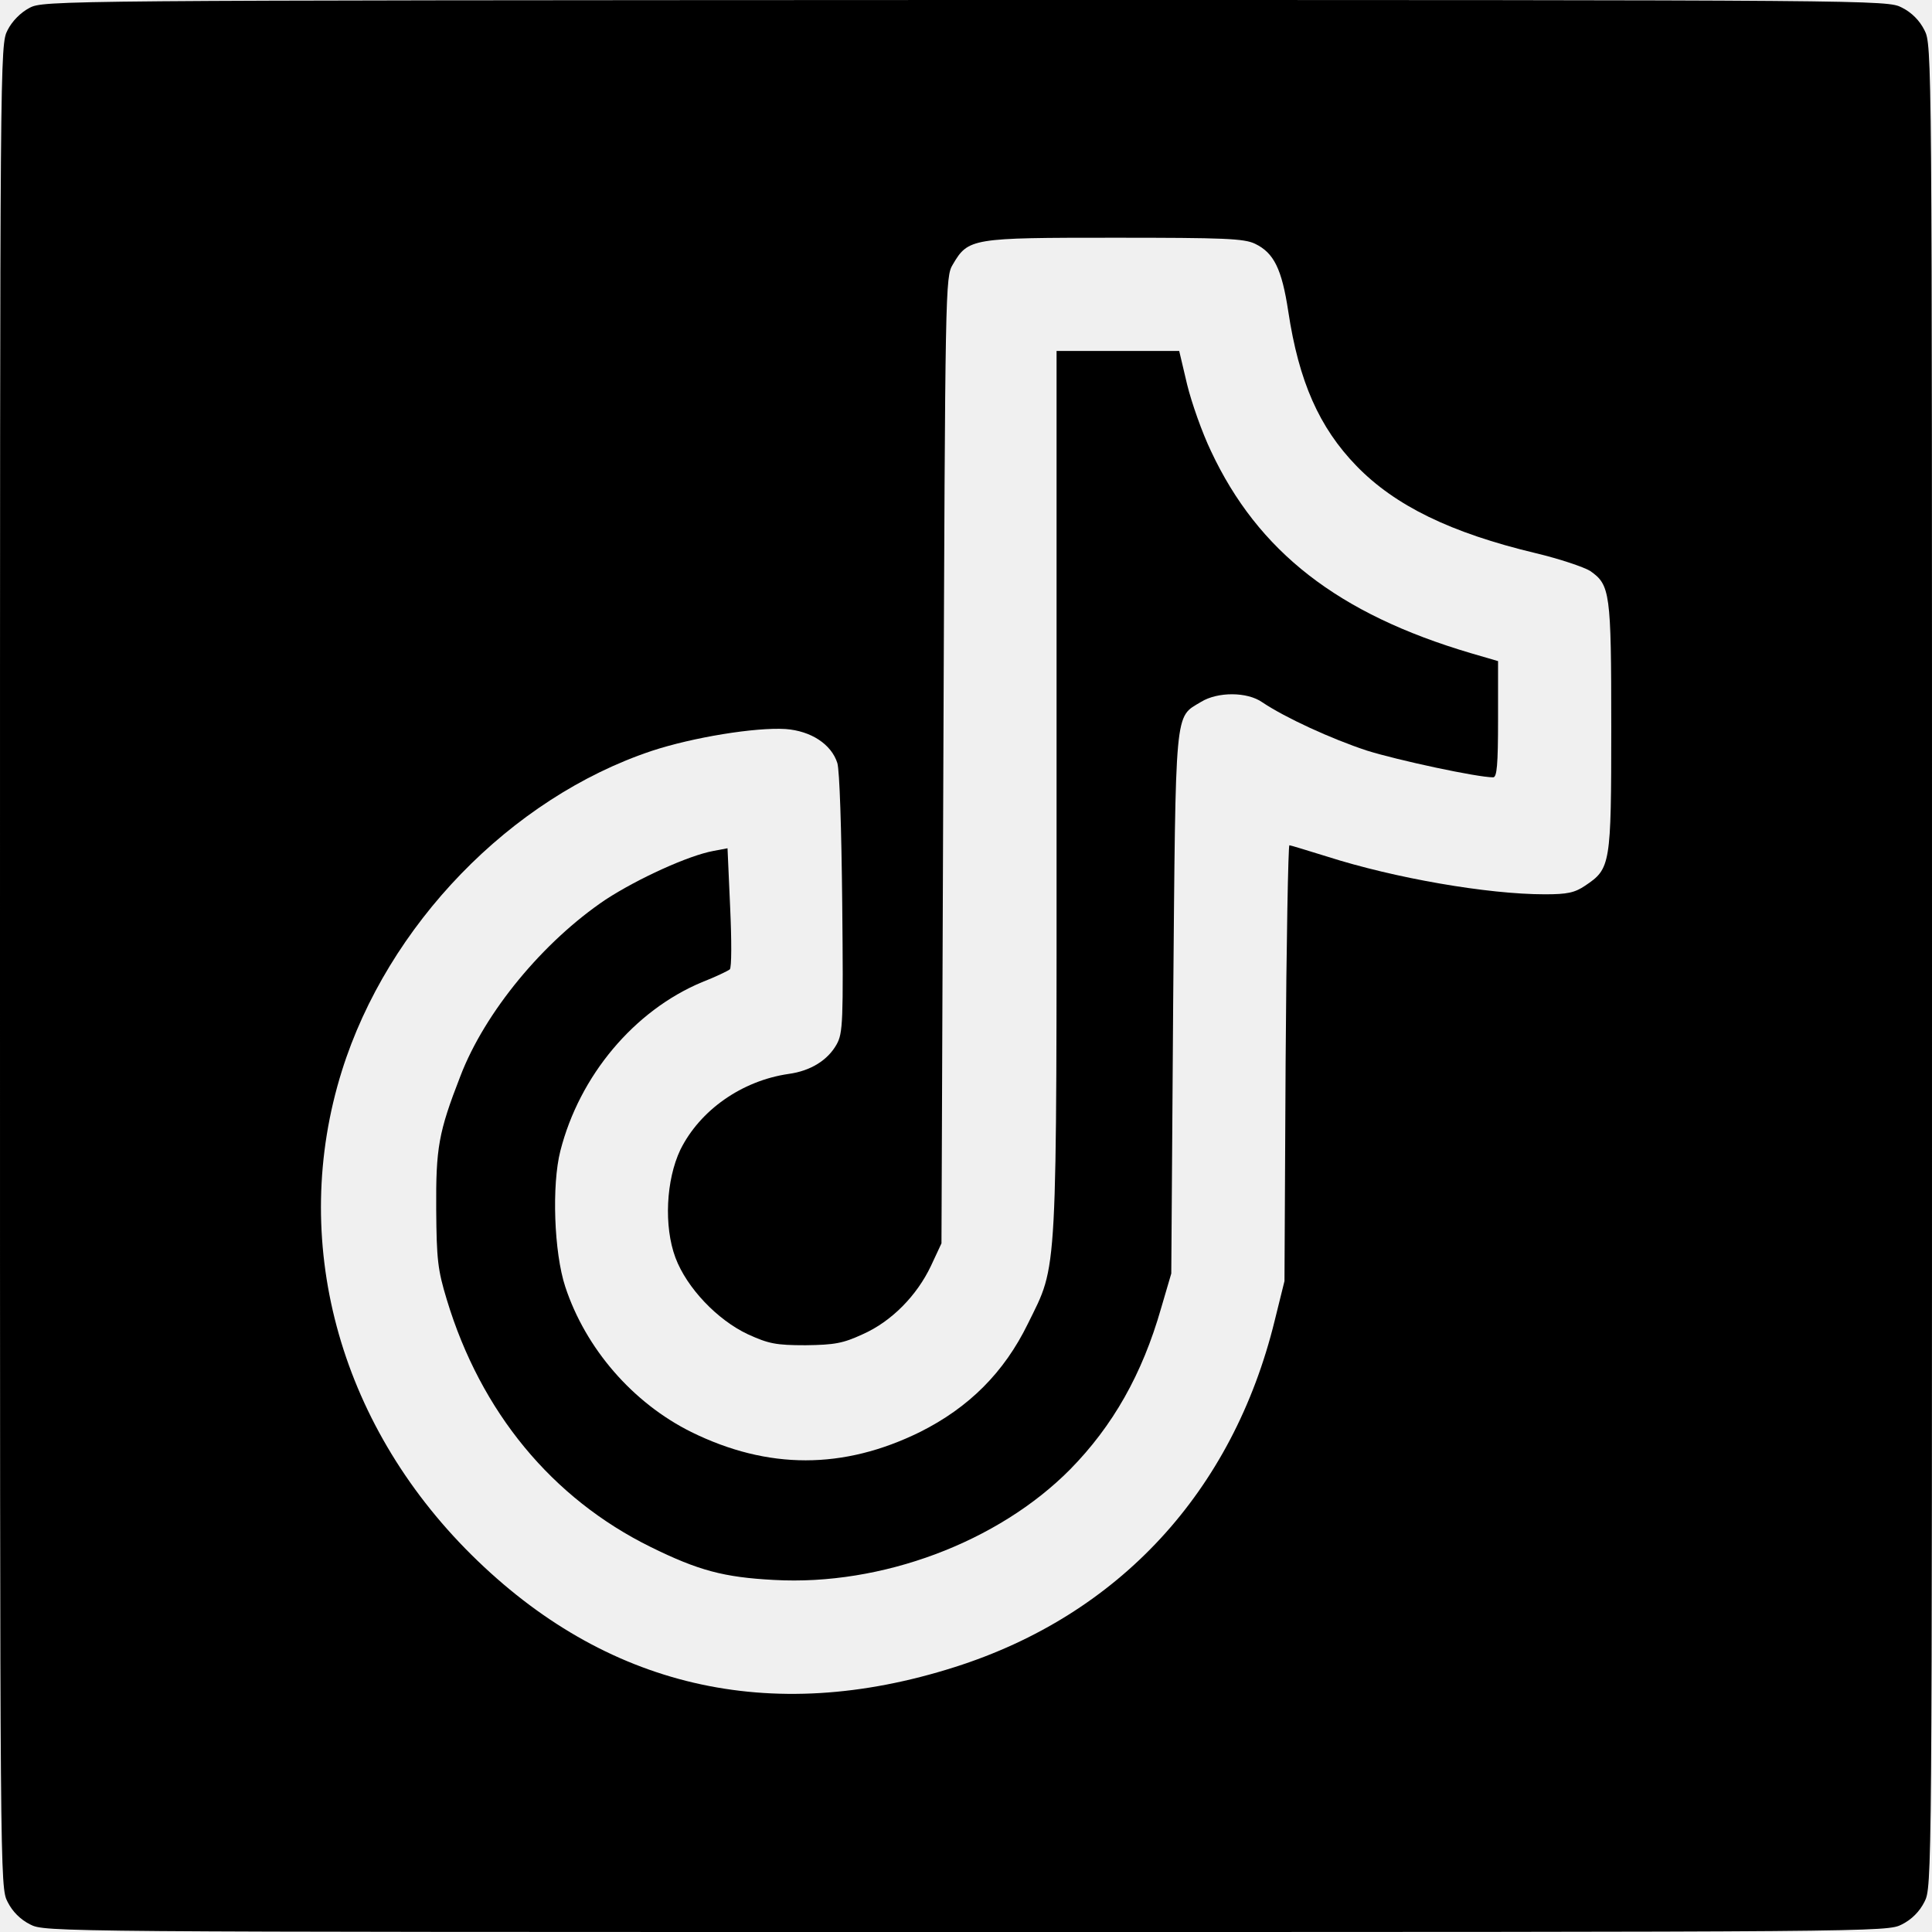
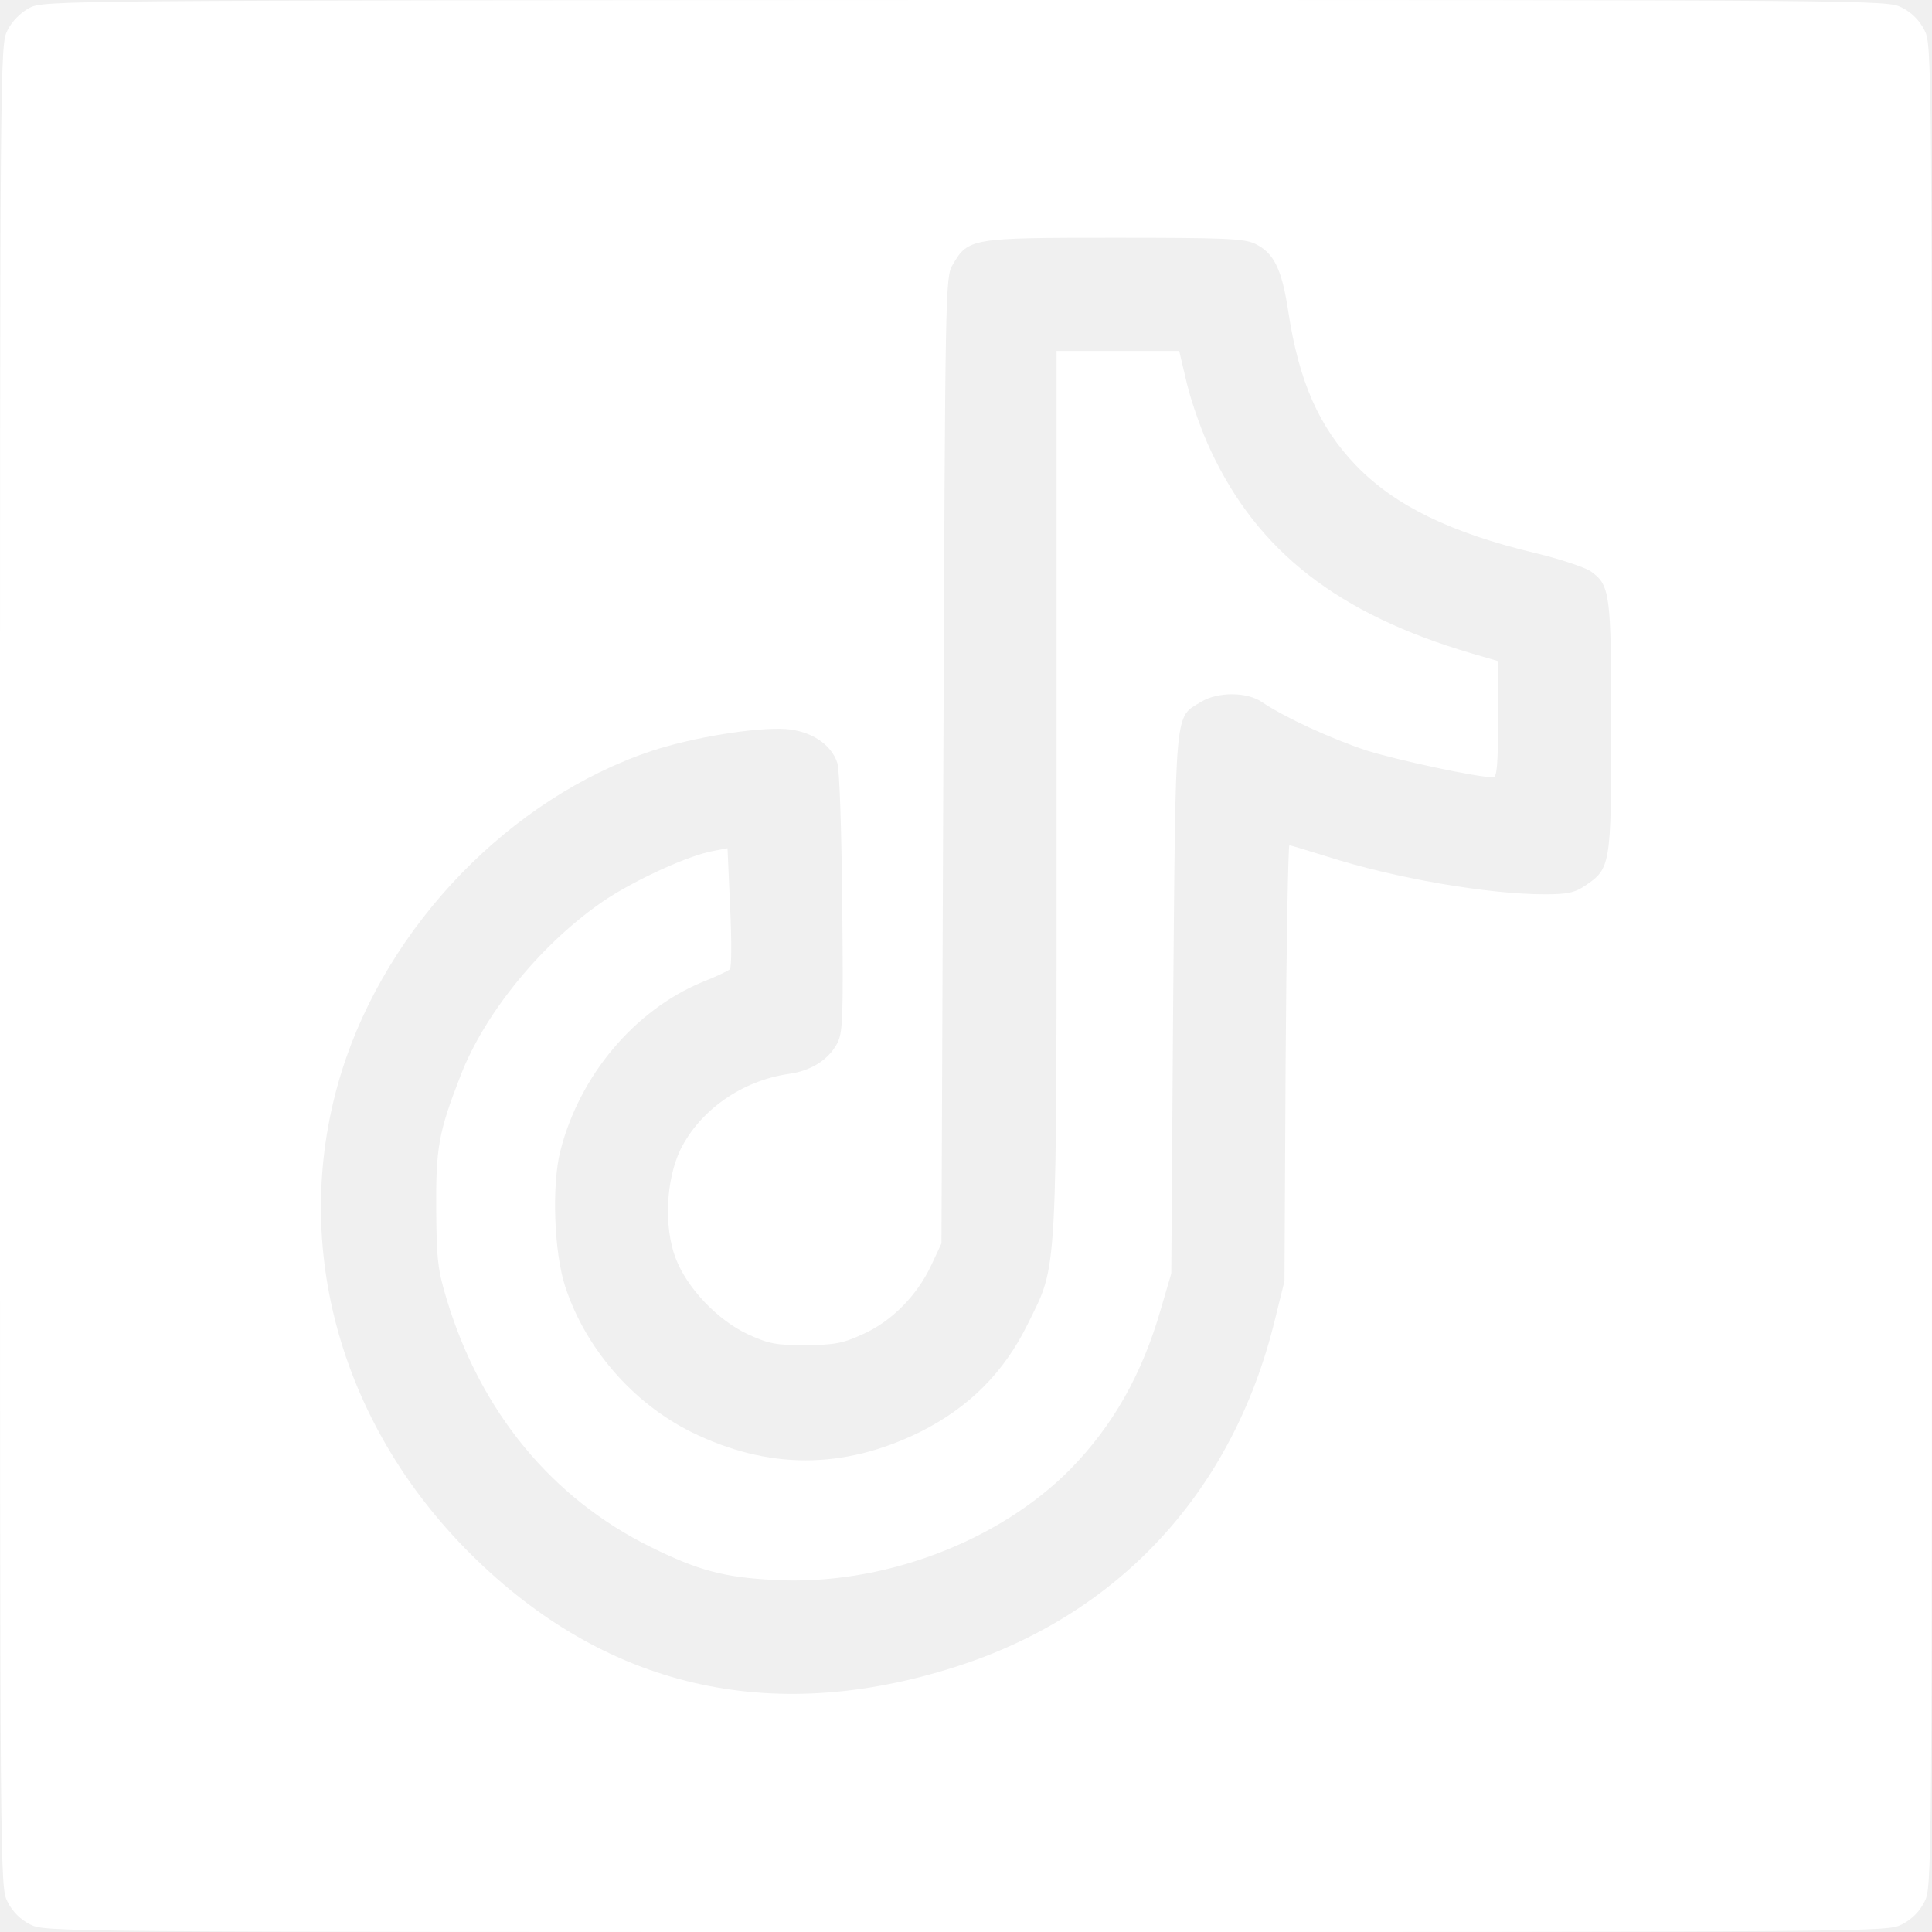
<svg xmlns="http://www.w3.org/2000/svg" version="1.0" width="512pt" height="512pt" viewBox="0 0 512 512" preserveAspectRatio="xMidYMid meet">
-   <g transform="translate(0,512) scale(0.1,-0.1)" fill="#000000" stroke="none">
+   <g transform="translate(0,512) scale(0.1,-0.1)" stroke="none" fill="#FFFFFF">
    <path d="M78 5099 c-23 -12 -46 -35 -58 -59 -20 -39 -20 -54 -20 -2480 0 -2427 0 -2441 20 -2480 13 -26 34 -47 60 -60 39 -20 53 -20 2480 -20 2427 0 2441 0 2480 20 26 13 47 34 60 60 20 39 20 53 20 2480 0 2427 0 2441 -20 2480 -13 26 -34 47 -60 60 -39 20 -53 20 -2482 20 -2413 -1 -2443 -1 -2480 -21z m3248 -625 c50 -24 71 -67 88 -179 28 -186 82 -308 181 -410 102 -105 249 -177 475 -231 63 -15 128 -37 144 -47 53 -37 56 -56 56 -414 0 -366 -2 -375 -69 -420 -28 -19 -48 -23 -107 -23 -152 0 -399 43 -577 100 -52 16 -97 30 -100 30 -3 0 -8 -260 -10 -577 l-3 -578 -26 -105 c-111 -453 -413 -780 -848 -918 -490 -156 -926 -54 -1281 298 -354 351 -483 835 -343 1282 121 386 447 723 821 848 109 36 275 63 355 58 67 -5 121 -40 137 -90 6 -19 11 -175 13 -373 3 -312 2 -343 -15 -373 -23 -41 -68 -70 -127 -78 -124 -18 -235 -96 -287 -201 -38 -80 -44 -203 -13 -286 30 -80 111 -165 192 -203 55 -25 74 -29 153 -29 77 1 99 5 151 29 77 34 144 103 181 181 l28 60 5 1280 c5 1257 5 1281 25 1314 41 70 50 71 428 71 291 0 344 -2 373 -16z" />
    <path d="M2800 3025 c0 -1315 4 -1250 -76 -1413 -63 -129 -156 -222 -286 -287 -203 -100 -403 -100 -606 0 -155 77 -280 221 -334 385 -30 91 -36 270 -13 360 51 200 196 372 375 447 36 14 69 30 74 34 5 4 5 77 1 164 l-7 157 -37 -7 c-66 -12 -200 -73 -286 -129 -165 -111 -320 -298 -385 -468 -58 -149 -65 -190 -64 -353 1 -133 4 -160 28 -239 90 -298 279 -527 541 -656 126 -62 193 -80 326 -87 285 -16 594 100 785 293 113 115 191 252 241 427 l27 92 5 715 c7 795 3 757 74 800 44 27 122 27 162 -1 61 -41 183 -97 277 -128 83 -26 293 -71 335 -71 10 0 13 33 13 154 l0 154 -72 21 c-352 104 -564 269 -689 536 -23 48 -51 127 -63 176 l-21 89 -162 0 -163 0 0 -1165z" />
  </g>
</svg>
